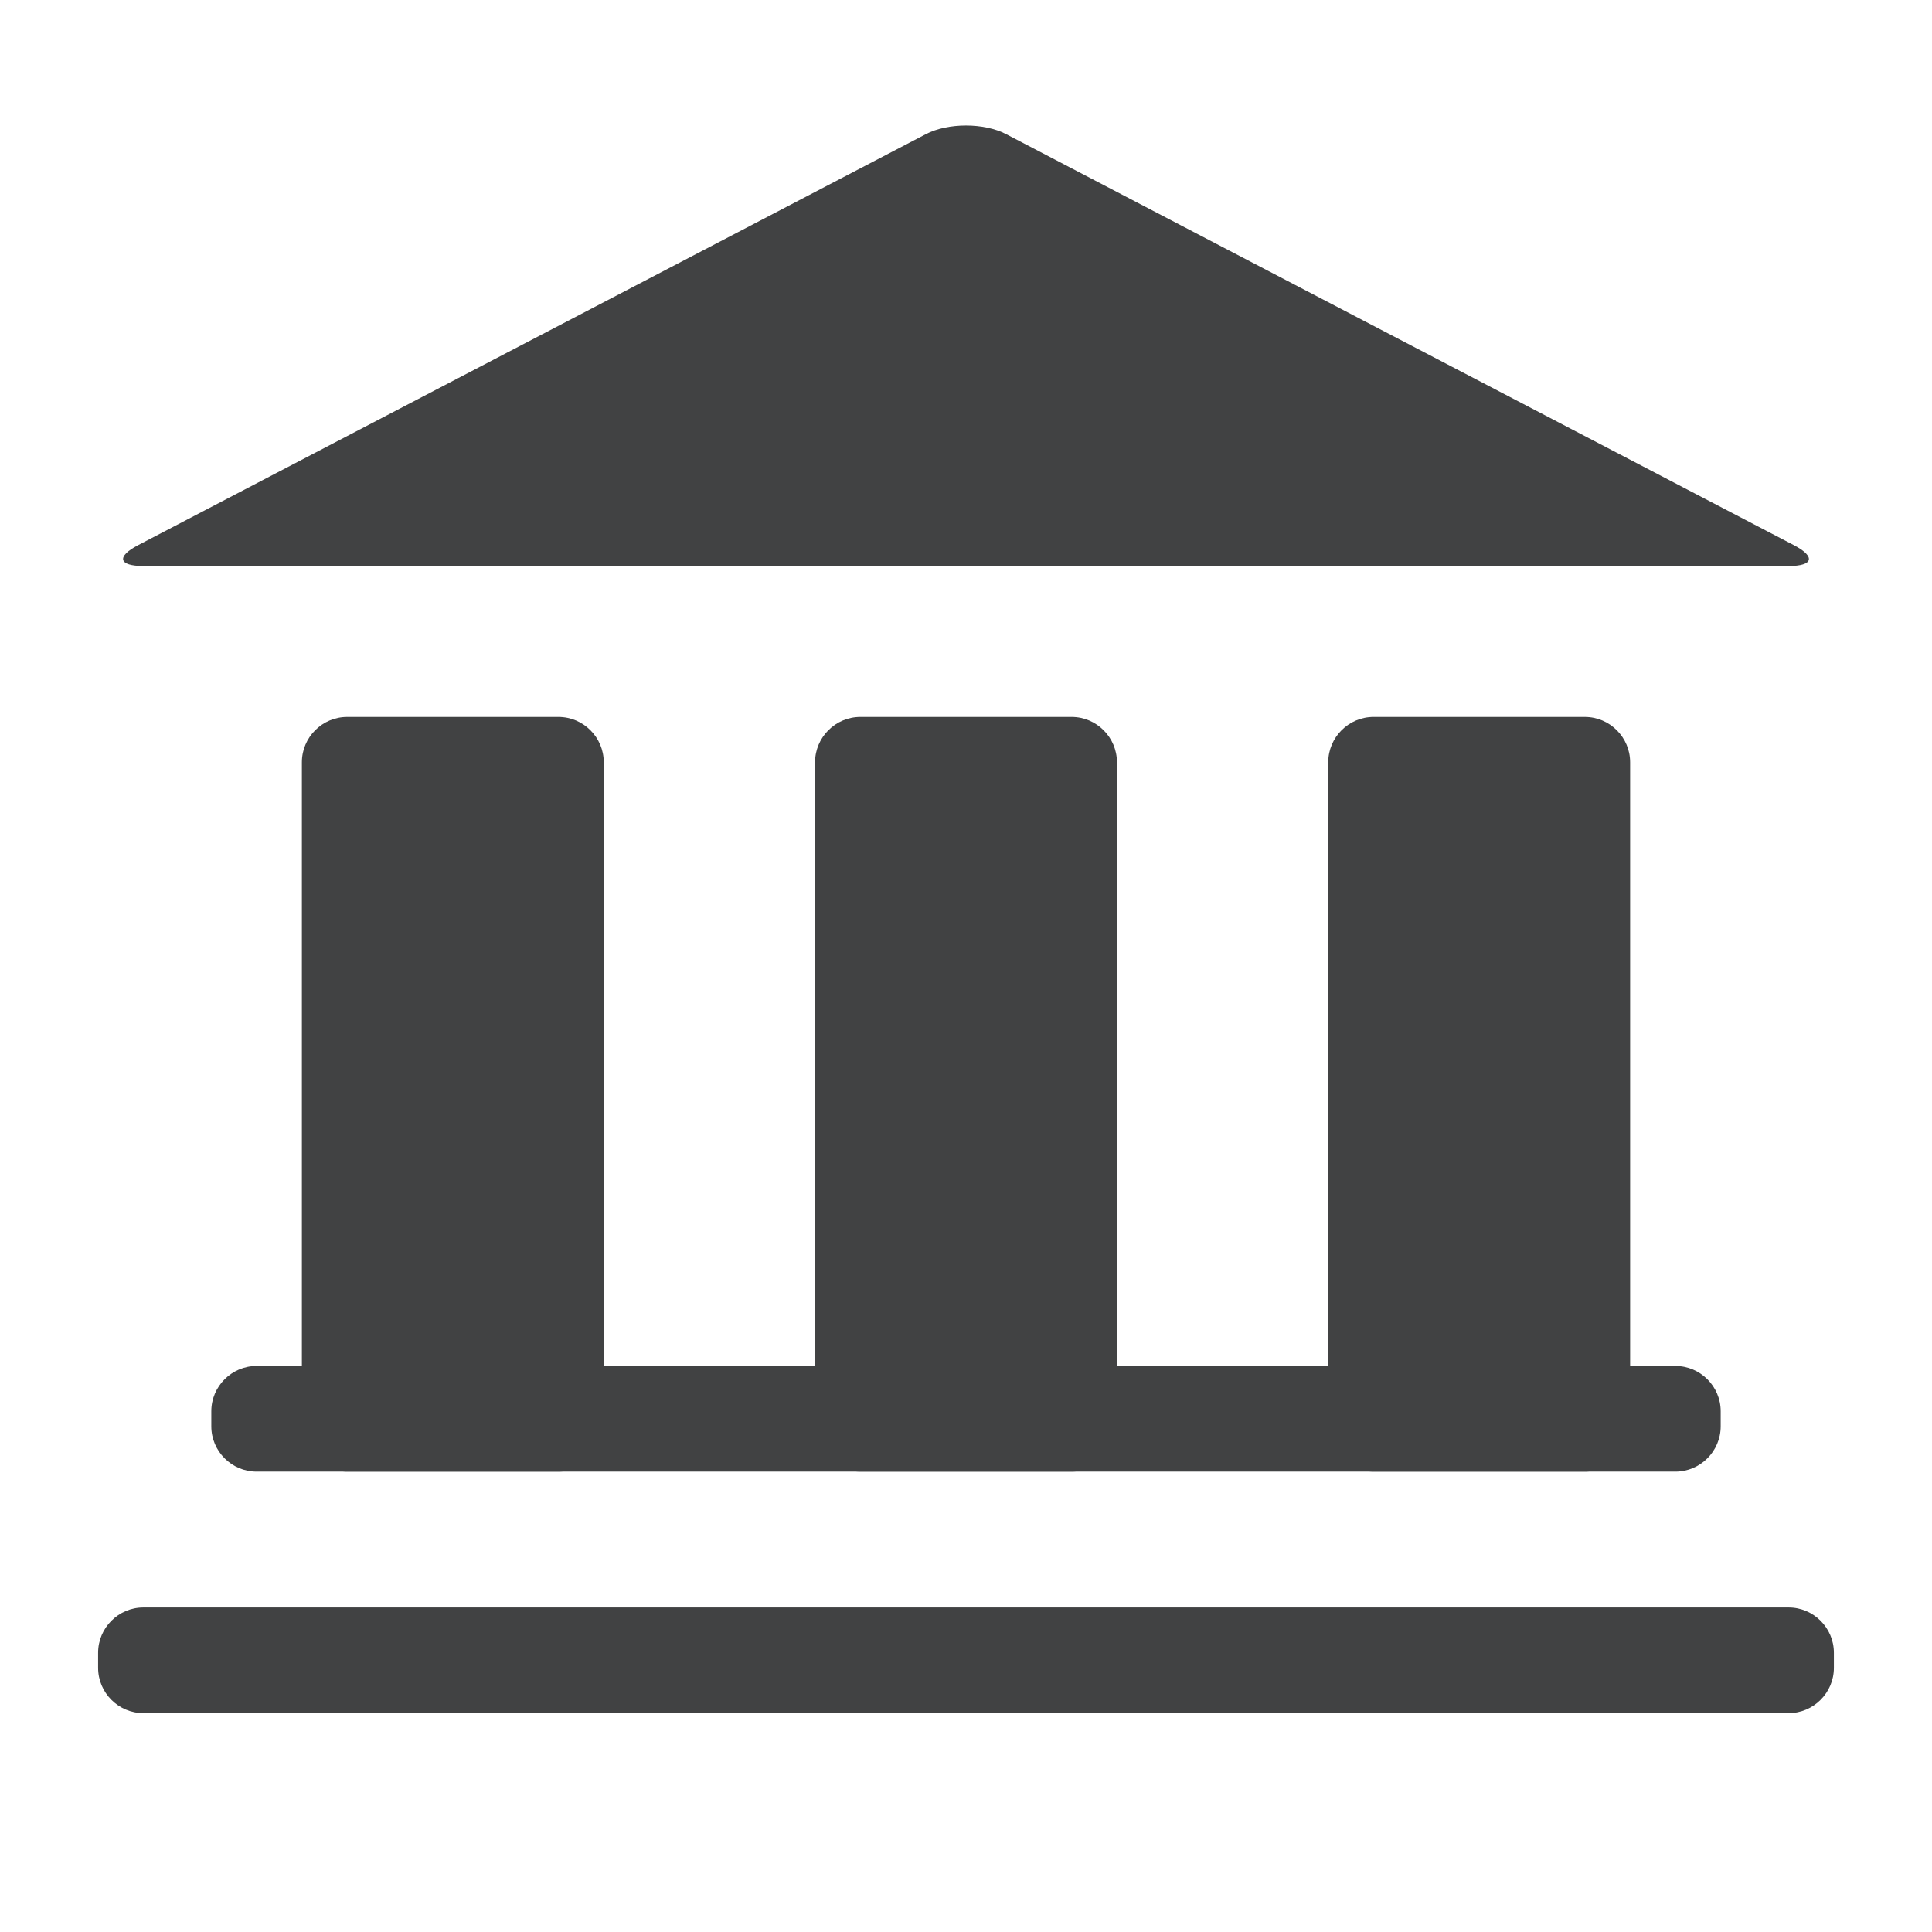
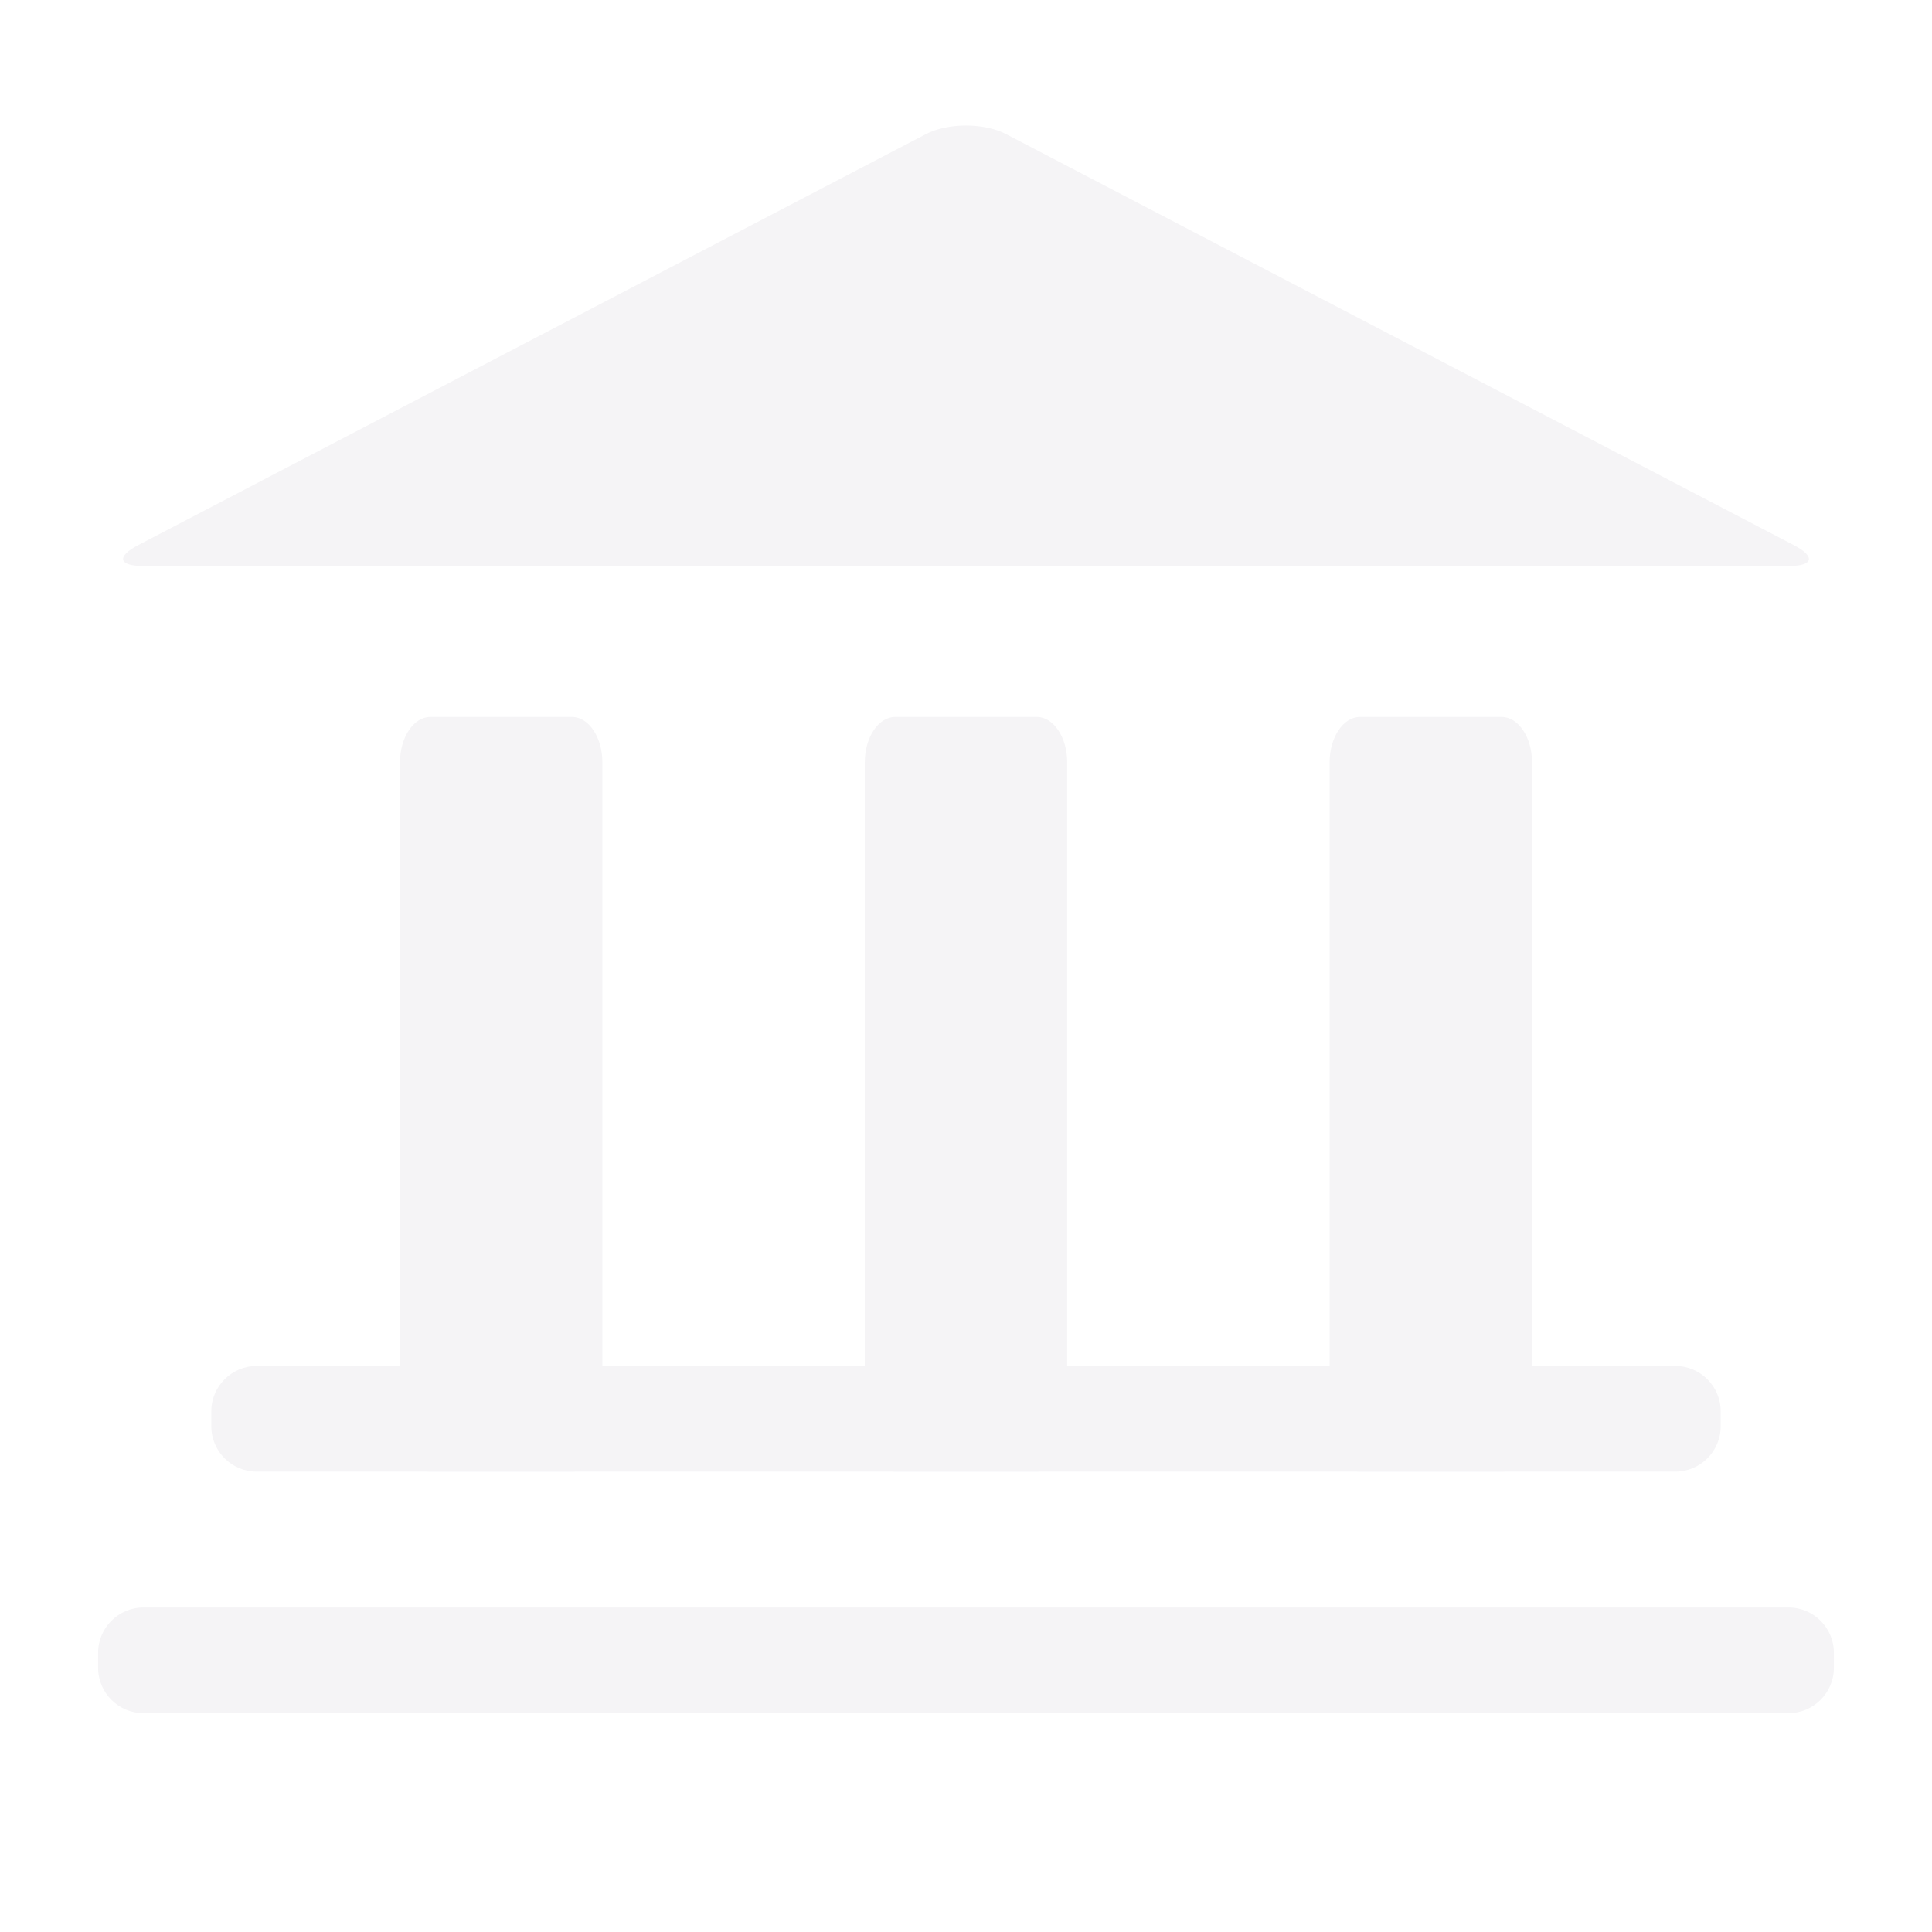
<svg xmlns="http://www.w3.org/2000/svg" viewBox="0 0 128 128">
  <g>
-     <g>
-       <path fill="#414243" d="M121.5,110.5c0,1.65-1.35,3-3,3H9.5c-1.65,0-3-1.35-3-3v-1c0-1.65,1.35-3,3-3h109c1.65,0,3,1.35,3,3V110.5    z" />
-     </g>
-     <g>
-       <path fill="#414243" d="M114,94.5c0,1.65-1.35,3-3,3H17c-1.65,0-3-1.35-3-3v-1c0-1.65,1.35-3,3-3h94c1.65,0,3,1.35,3,3V94.5z" />
-     </g>
-     <g>
-       <path fill="#414243" d="M40,94.5c0,1.65-1.35,3-3,3H23c-1.65,0-3-1.35-3-3v-44c0-1.65,1.35-3,3-3h14c1.65,0,3,1.35,3,3V94.5z" />
-     </g>
-     <g>
-       <path fill="#414243" d="M74,94.5c0,1.65-1.35,3-3,3H57c-1.65,0-3-1.35-3-3v-44c0-1.65,1.35-3,3-3h14c1.65,0,3,1.35,3,3V94.5z" />
-     </g>
-     <g>
-       <path fill="#414243" d="M108,94.5c0,1.65-1.35,3-3,3H91c-1.65,0-3-1.35-3-3v-44c0-1.65,1.35-3,3-3h14c1.65,0,3,1.35,3,3V94.5z" />
-     </g>
-     <g>
-       <path fill="#414243" d="M9.5,37.5c-1.65,0-1.803-0.625-0.34-1.388L61.34,8.888c1.463-0.763,3.857-0.763,5.32,0l52.18,27.225    c1.463,0.763,1.311,1.388-0.34,1.388L9.5,37.5L9.5,37.5z" />
-     </g>
+     <path fill="#F5F4F6" d="M121.5,110.5c0,1.65-1.35,3-3,3H9.5c-1.65,0-3-1.35-3-3v-1c0-1.65,1.35-3,3-3h109c1.65,0,3,1.35,3,3V110.5z   " />
+   </g>
+   <g>
+     <path fill="#F5F4F6" d="M114,94.5c0,1.65-1.35,3-3,3H17c-1.65,0-3-1.35-3-3v-1c0-1.65,1.35-3,3-3h94c1.65,0,3,1.35,3,3V94.5z" />
+   </g>
+   <g>
+     <path fill="#F5F4F6" d="M39.909,94.5c0,1.65-0.905,3-2.011,3h-9.387c-1.106,0-2.011-1.35-2.011-3v-44c0-1.65,0.905-3,2.011-3h9.387   c1.106,0,2.011,1.35,2.011,3V94.5z" />
+   </g>
+   <g>
+     <path fill="#F5F4F6" d="M70.704,94.5c0,1.65-0.904,3-2.011,3h-9.387c-1.106,0-2.011-1.35-2.011-3v-44c0-1.65,0.905-3,2.011-3h9.387   c1.106,0,2.011,1.35,2.011,3V94.5z" />
+   </g>
+   <g>
+     <path fill="#F5F4F6" d="M101.5,94.5c0,1.65-0.905,3-2.012,3h-9.386c-1.106,0-2.012-1.35-2.012-3v-44c0-1.65,0.905-3,2.012-3h9.386   c1.106,0,2.012,1.35,2.012,3V94.5z" />
+   </g>
+   <g>
+     <path fill="#F5F4F6" d="M9.5,37.5c-1.65,0-1.803-0.625-0.34-1.388L61.34,8.888c1.463-0.763,3.857-0.763,5.32,0l52.18,27.225   c1.463,0.763,1.311,1.388-0.34,1.388L9.5,37.5L9.5,37.5z" />
  </g>
</svg>
